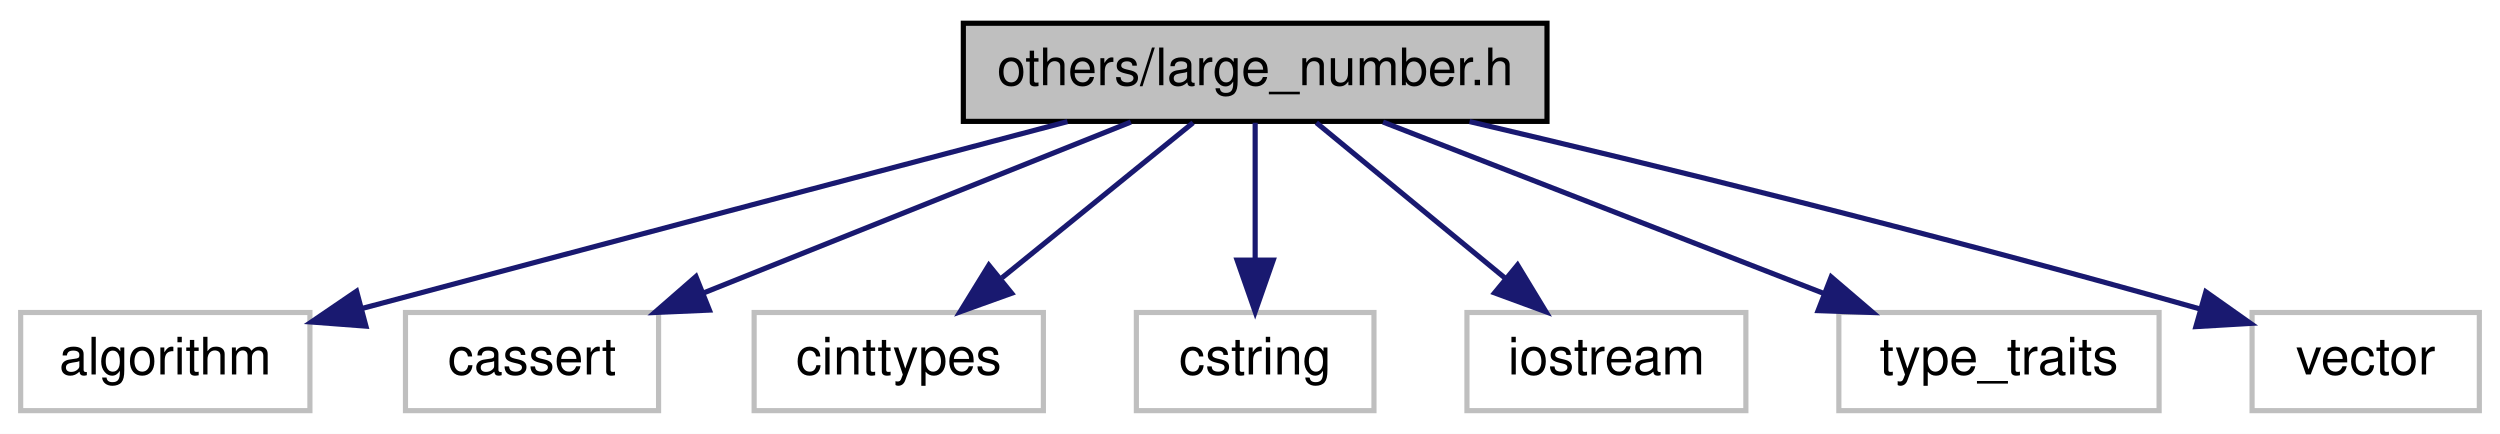
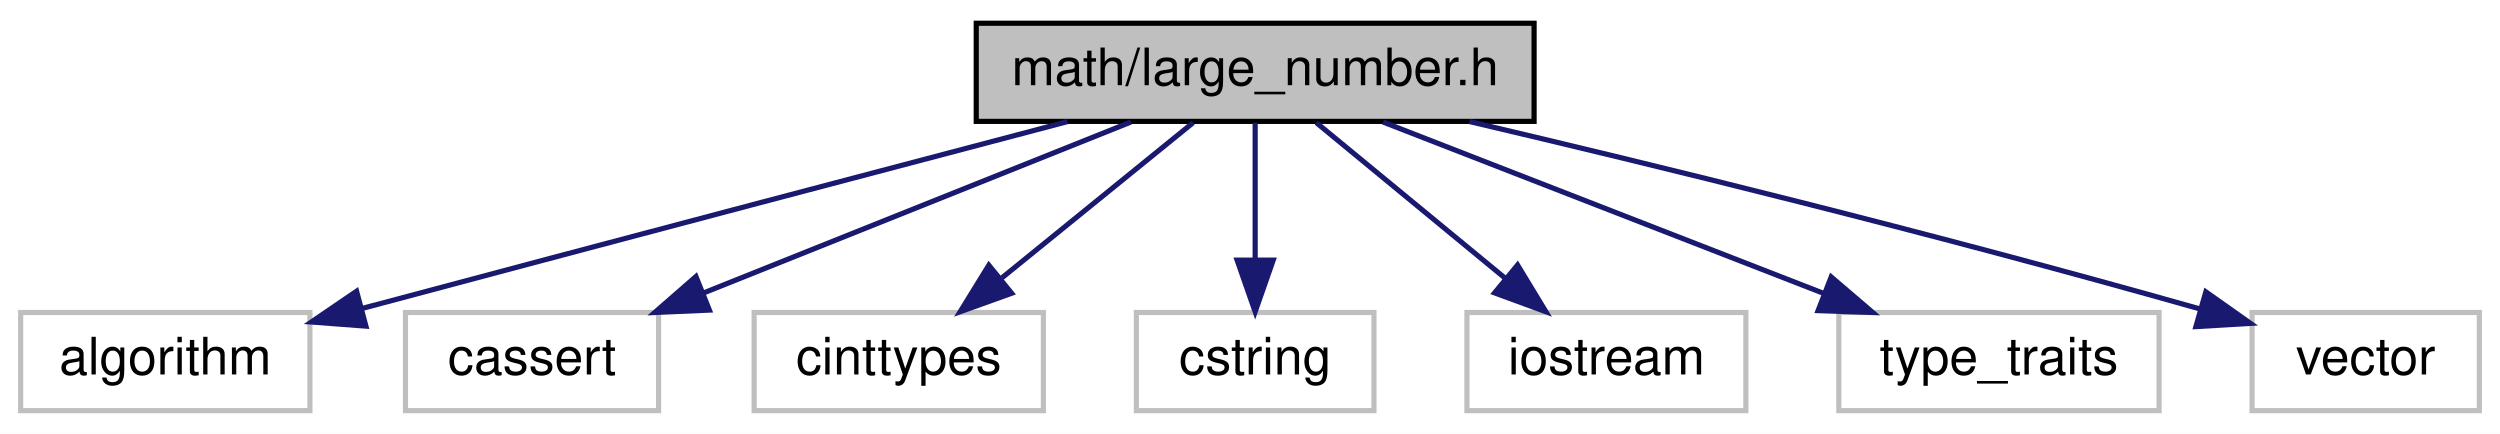
<svg xmlns="http://www.w3.org/2000/svg" width="484pt" height="84pt" viewBox="0.00 0.00 484.00 84.00">
  <g id="graph0" class="graph" transform="scale(1 1) rotate(0) translate(4 80)">
    <polygon fill="#ffffff" stroke="transparent" points="-4,4 -4,-80 480,-80 480,4 -4,4" />
    <g id="node1" class="node">
-       <polygon fill="#bfbfbf" stroke="#000000" points="182.5,-56.5 182.5,-75.5 295.5,-75.5 295.5,-56.5 182.5,-56.5" />
-       <text text-anchor="middle" x="239" y="-63.5" font-family="Helvetica,sans-Serif" font-size="10.00" fill="#000000">others/large_number.h</text>
+       <polygon fill="#bfbfbf" stroke="#000000" points="185,-56.5 185,-75.5 293,-75.5 293,-56.5 185,-56.5" />
+       <text text-anchor="middle" x="239" y="-63.5" font-family="Helvetica,sans-Serif" font-size="10.00" fill="#000000">math/large_number.h</text>
    </g>
    <g id="node2" class="node">
      <polygon fill="#ffffff" stroke="#bfbfbf" points="0,-.5 0,-19.5 56,-19.5 56,-.5 0,-.5" />
      <text text-anchor="middle" x="28" y="-7.5" font-family="Helvetica,sans-Serif" font-size="10.00" fill="#000000">algorithm</text>
    </g>
    <g id="edge1" class="edge">
      <path fill="none" stroke="#191970" d="M202.659,-56.455C169.511,-47.734 118.91,-34.388 66.15,-20.298" />
      <polygon fill="#191970" stroke="#191970" points="66.842,-16.86 56.277,-17.66 65.035,-23.623 66.842,-16.86" />
    </g>
    <g id="node3" class="node">
      <polygon fill="#ffffff" stroke="#bfbfbf" points="74.5,-.5 74.5,-19.5 123.5,-19.5 123.5,-.5 74.5,-.5" />
      <text text-anchor="middle" x="99" y="-7.5" font-family="Helvetica,sans-Serif" font-size="10.00" fill="#000000">cassert</text>
    </g>
    <g id="edge2" class="edge">
      <path fill="none" stroke="#191970" d="M214.933,-56.373C192.157,-47.263 157.766,-33.506 132.351,-23.34" />
      <polygon fill="#191970" stroke="#191970" points="133.338,-19.965 122.753,-19.501 130.738,-26.465 133.338,-19.965" />
    </g>
    <g id="node4" class="node">
      <polygon fill="#ffffff" stroke="#bfbfbf" points="142,-.5 142,-19.5 198,-19.5 198,-.5 142,-.5" />
      <text text-anchor="middle" x="170" y="-7.5" font-family="Helvetica,sans-Serif" font-size="10.00" fill="#000000">cinttypes</text>
    </g>
    <g id="edge3" class="edge">
      <path fill="none" stroke="#191970" d="M226.981,-56.245C216.79,-47.975 201.964,-35.942 189.989,-26.223" />
      <polygon fill="#191970" stroke="#191970" points="191.851,-23.227 181.881,-19.643 187.44,-28.662 191.851,-23.227" />
    </g>
    <g id="node5" class="node">
      <polygon fill="#ffffff" stroke="#bfbfbf" points="216,-.5 216,-19.5 262,-19.5 262,-.5 216,-.5" />
      <text text-anchor="middle" x="239" y="-7.5" font-family="Helvetica,sans-Serif" font-size="10.00" fill="#000000">cstring</text>
    </g>
    <g id="edge4" class="edge">
      <path fill="none" stroke="#191970" d="M239,-56.245C239,-48.938 239,-38.694 239,-29.705" />
      <polygon fill="#191970" stroke="#191970" points="242.5,-29.643 239,-19.643 235.5,-29.643 242.5,-29.643" />
    </g>
    <g id="node6" class="node">
      <polygon fill="#ffffff" stroke="#bfbfbf" points="280,-.5 280,-19.5 334,-19.5 334,-.5 280,-.5" />
      <text text-anchor="middle" x="307" y="-7.5" font-family="Helvetica,sans-Serif" font-size="10.00" fill="#000000">iostream</text>
    </g>
    <g id="edge5" class="edge">
      <path fill="none" stroke="#191970" d="M250.845,-56.245C260.888,-47.975 275.5,-35.942 287.3,-26.223" />
      <polygon fill="#191970" stroke="#191970" points="289.797,-28.701 295.291,-19.643 285.347,-23.298 289.797,-28.701" />
    </g>
    <g id="node7" class="node">
      <polygon fill="#ffffff" stroke="#bfbfbf" points="352,-.5 352,-19.5 414,-19.5 414,-.5 352,-.5" />
      <text text-anchor="middle" x="383" y="-7.5" font-family="Helvetica,sans-Serif" font-size="10.00" fill="#000000">type_traits</text>
    </g>
    <g id="edge6" class="edge">
      <path fill="none" stroke="#191970" d="M263.755,-56.373C287.285,-47.223 322.869,-33.384 349.043,-23.206" />
      <polygon fill="#191970" stroke="#191970" points="350.517,-26.388 358.568,-19.501 347.98,-19.864 350.517,-26.388" />
    </g>
    <g id="node8" class="node">
      <polygon fill="#ffffff" stroke="#bfbfbf" points="432,-.5 432,-19.5 476,-19.5 476,-.5 432,-.5" />
      <text text-anchor="middle" x="454" y="-7.5" font-family="Helvetica,sans-Serif" font-size="10.00" fill="#000000">vector</text>
    </g>
    <g id="edge7" class="edge">
      <path fill="none" stroke="#191970" d="M280.5,-56.465C315.811,-48.164 368.068,-35.44 421.978,-20.168" />
      <polygon fill="#191970" stroke="#191970" points="423.05,-23.502 431.704,-17.39 421.127,-16.771 423.05,-23.502" />
    </g>
  </g>
</svg>
